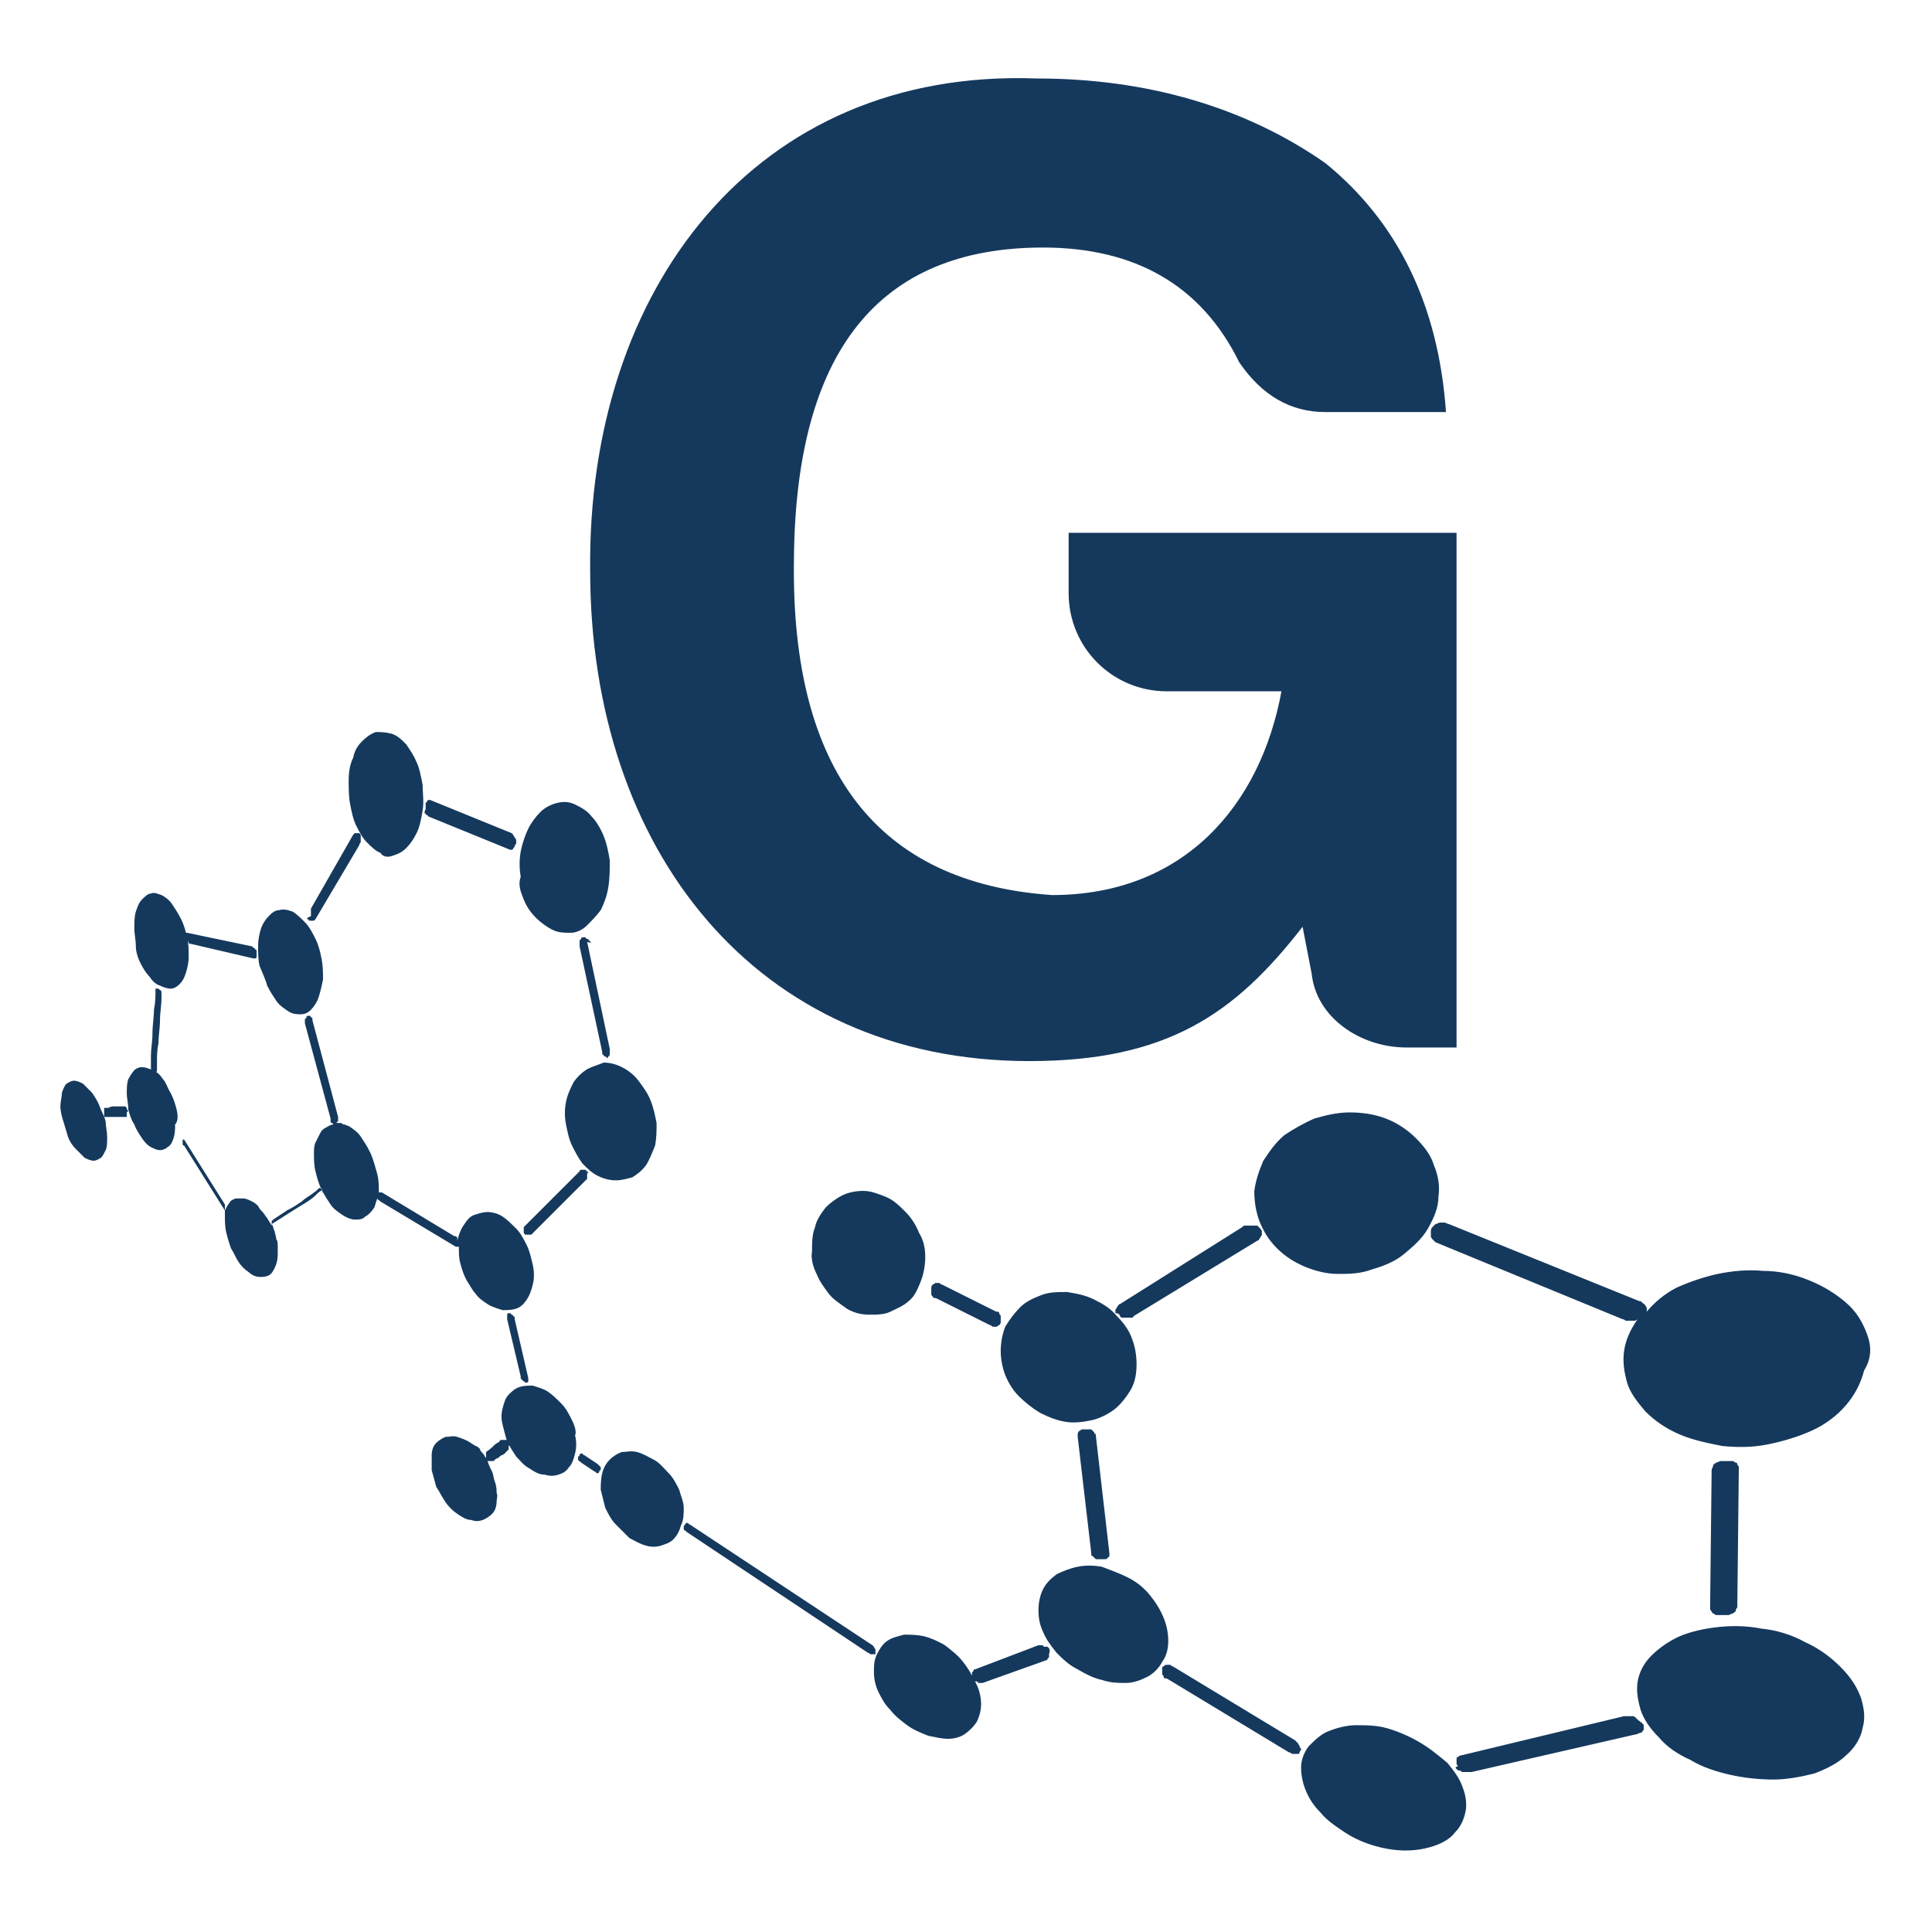
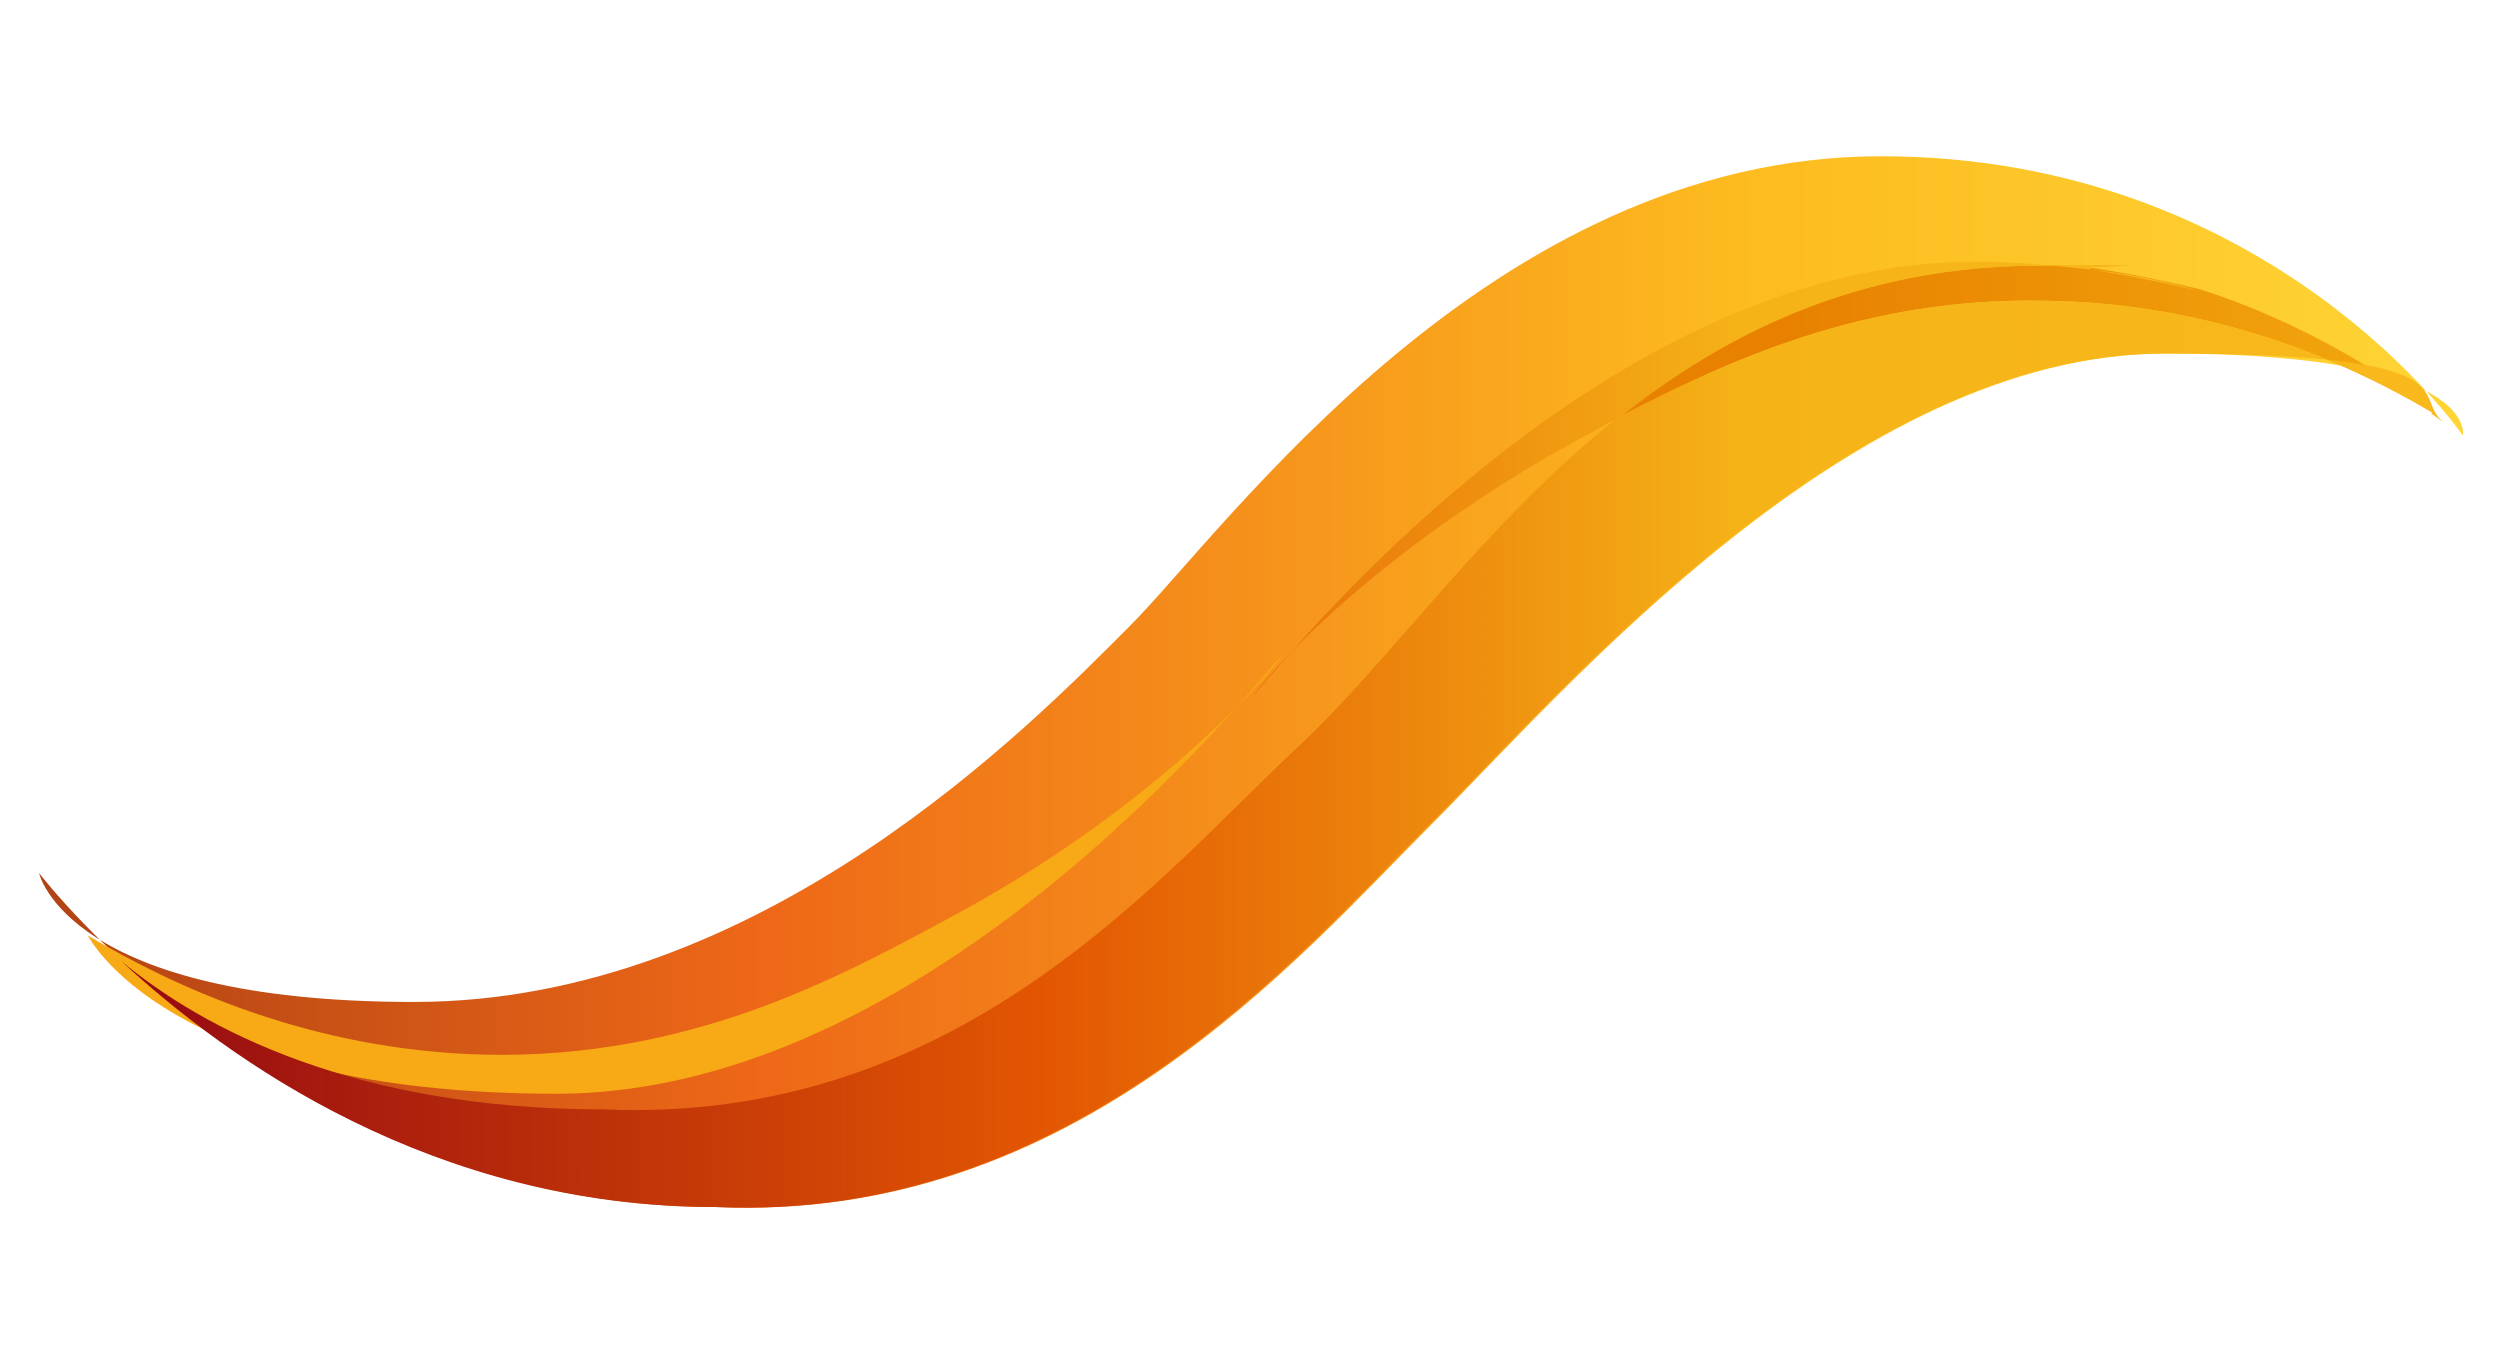
- <svg xmlns="http://www.w3.org/2000/svg" version="1.1" id="Capa_1" x="0px" y="0px" viewBox="0 0 128 128" style="enable-background:new 0 0 128 128;" xml:space="preserve">
-   <style type="text/css">
- 	.st0{fill:#15395D;}
- </style>
-   <g>
-     <path class="st0" d="M68.7,5.2c7.3,0,13.8,1.9,19.1,5.6c4.8,3.9,7.5,9.4,8,16.5h-8c-2.3,0-4.2-1.1-5.7-3.3c-2.5-5.1-6.9-7.6-13-7.6   c-10.9,0-16.4,6.9-16.5,20.7C52.4,51,58.1,58.5,69.7,59.3c8.7,0,13.8-5.9,15.2-13.5h-7.6c-3.6,0-6.5-2.9-6.5-6.5v-4h25.7v34.1h-3.3   c-3.1,0-6-2-6.3-4.9l-0.6-3.1c-4.5,5.8-9,8.9-18.1,8.9c-18.1,0-29.1-14-29.1-32.5C38.9,19.2,50,4.5,68.7,5.2z" />
-     <path class="st0" d="M20.4,60.9C20.4,61,20.4,61,20.4,60.9C20.4,61,20.4,61,20.4,60.9c0.1,0.1,0.1,0.1,0.1,0.1c0,0,0,0,0,0   c0,0,0,0,0.1,0c0,0,0,0,0.1,0c0,0,0,0,0.1,0c0,0,0,0,0.1-0.1l2.9-4.9c0,0,0-0.1,0.1-0.2c0-0.1,0-0.1,0-0.2c0-0.1,0-0.1,0-0.2   c0-0.1,0-0.1-0.1-0.2c0,0,0,0,0,0c0,0,0,0,0,0c0,0,0,0,0,0c0,0,0,0,0,0c0,0,0,0-0.1,0c0,0,0,0-0.1,0c0,0,0,0-0.1,0c0,0,0,0-0.1,0.1   l-2.8,4.9c0,0,0,0.1,0,0.1c0,0.1,0,0.1,0,0.2c0,0.1,0,0.1,0,0.2C20.3,60.8,20.3,60.9,20.4,60.9z M12.4,62.3   C12.4,62.3,12.4,62.3,12.4,62.3c0.1,0.1,0.1,0.1,0.1,0.2c0,0,0,0,0,0c0,0,0,0,0,0c0,0,0,0,0,0s0,0,0,0l4.3,1c0,0,0.1,0,0.1,0   c0,0,0.1,0,0.1-0.1c0,0,0-0.1,0-0.1c0,0,0-0.1,0-0.2c0-0.1,0-0.1,0-0.1c0,0,0-0.1-0.1-0.1c0,0,0-0.1-0.1-0.1c0,0-0.1-0.1-0.1-0.1   l0,0l-4.3-0.9c0,0-0.1,0-0.1,0c0,0,0,0-0.1,0.1c0,0,0,0.1,0,0.1c0,0,0,0.1,0,0.1c0,0,0,0.1,0,0.1C12.4,62.2,12.4,62.2,12.4,62.3z    M17.7,65.3c0.2,0.4,0.4,0.7,0.6,1c0.2,0.3,0.5,0.5,0.8,0.7c0.3,0.2,0.6,0.2,0.8,0.2c0.3,0,0.5-0.1,0.7-0.3   c0.2-0.2,0.4-0.5,0.5-0.8c0.1-0.3,0.2-0.7,0.3-1.2c0-0.5,0-0.9-0.1-1.4c-0.1-0.5-0.2-0.9-0.4-1.3c-0.2-0.4-0.4-0.8-0.7-1.1   c-0.3-0.3-0.5-0.5-0.8-0.7c-0.3-0.1-0.6-0.2-0.9-0.1c-0.3,0-0.5,0.2-0.7,0.4c-0.2,0.2-0.4,0.5-0.5,0.8c-0.1,0.3-0.2,0.7-0.2,1.2   c0,0.4,0,0.9,0.1,1.3C17.4,64.5,17.6,64.9,17.7,65.3z M34.7,59.6c0.2,0.5,0.5,0.9,0.8,1.2c0.3,0.3,0.7,0.6,1.1,0.8   c0.4,0.2,0.8,0.2,1.2,0.2c0.4,0,0.8-0.2,1.1-0.5c0.3-0.3,0.6-0.6,0.9-1c0.2-0.4,0.4-0.9,0.5-1.5c0.1-0.6,0.1-1.2,0.1-1.8   c-0.1-0.6-0.2-1.1-0.4-1.6c-0.2-0.5-0.5-1-0.8-1.3c-0.3-0.4-0.7-0.6-1.1-0.8c-0.4-0.2-0.8-0.2-1.2-0.1c-0.4,0.1-0.8,0.3-1.1,0.6   c-0.3,0.3-0.6,0.7-0.8,1.1c-0.2,0.4-0.4,1-0.5,1.5c-0.1,0.6-0.1,1.1,0,1.7C34.3,58.6,34.5,59.1,34.7,59.6z M11.7,73.5   c-0.1-0.4-0.2-0.7-0.4-1.1c-0.2-0.3-0.3-0.7-0.5-0.9c-0.2-0.3-0.4-0.5-0.7-0.6c-0.2-0.1-0.5-0.2-0.7-0.2c-0.2,0-0.4,0.1-0.5,0.2   c-0.1,0.1-0.3,0.4-0.4,0.6c-0.1,0.3-0.1,0.6-0.1,0.9c0,0.4,0.1,0.7,0.1,1.1c0.1,0.4,0.2,0.7,0.4,1c0.1,0.3,0.3,0.6,0.5,0.9   c0.2,0.3,0.4,0.5,0.6,0.6c0.2,0.1,0.4,0.2,0.6,0.2c0.2,0,0.4-0.1,0.5-0.2c0.2-0.1,0.3-0.3,0.4-0.6c0.1-0.3,0.1-0.6,0.1-0.9   C11.8,74.3,11.8,73.9,11.7,73.5z M28.2,53.9c0,0.1,0.1,0.1,0.1,0.1c0,0,0.1,0.1,0.1,0.1l5.4,2.2c0,0,0.1,0,0.1,0c0,0,0.1,0,0.1-0.1   c0,0,0.1-0.1,0.1-0.1c0-0.1,0-0.1,0.1-0.2c0-0.1,0-0.1,0-0.2c0-0.1,0-0.1-0.1-0.2c0-0.1-0.1-0.1-0.1-0.2c0,0-0.1-0.1-0.1-0.1   l-5.4-2.2c0,0-0.1,0-0.1,0c0,0-0.1,0-0.1,0.1c0,0-0.1,0.1-0.1,0.1c0,0.1,0,0.1,0,0.2c0,0.1,0,0.1,0,0.2   C28.1,53.8,28.1,53.9,28.2,53.9z M8.5,73.6C8.5,73.5,8.5,73.5,8.5,73.6c-0.1-0.1-0.1-0.1-0.1-0.2c0,0,0,0-0.1-0.1c0,0,0,0,0,0   c0,0,0,0,0,0c0,0,0,0,0,0c0,0,0,0,0,0c0,0-0.1,0-0.3,0c-0.1,0-0.3,0-0.4,0c-0.1,0-0.3,0-0.4,0.1c-0.1,0-0.2,0-0.2,0c0,0,0,0-0.1,0   c0,0,0,0,0,0.1c0,0,0,0.1,0,0.1c0,0,0,0.1,0,0.1c0,0,0,0.1,0,0.1c0,0,0,0.1,0,0.1s0,0,0,0.1c0,0,0,0,0.1,0c0,0,0,0,0,0c0,0,0,0,0,0   c0,0,0,0,0,0c0,0,0,0,0,0c0.1,0,0.2,0,0.4,0c0.1,0,0.3,0,0.4,0c0.1,0,0.2,0,0.3,0c0.1,0,0.2,0,0.2,0c0,0,0,0,0.1,0c0,0,0,0,0-0.1   c0,0,0-0.1,0-0.1c0,0,0-0.1,0-0.1C8.5,73.6,8.5,73.6,8.5,73.6z M6.6,73.3c-0.1-0.3-0.3-0.6-0.5-0.9c-0.2-0.2-0.4-0.4-0.6-0.6   c-0.2-0.1-0.4-0.2-0.6-0.2c-0.2,0-0.3,0.1-0.5,0.2c-0.1,0.1-0.2,0.3-0.3,0.6C4.1,72.7,4,73,4,73.3c0,0.3,0.1,0.7,0.2,1   c0.1,0.3,0.2,0.7,0.3,1c0.1,0.3,0.3,0.6,0.5,0.8c0.2,0.2,0.4,0.4,0.6,0.6c0.2,0.1,0.4,0.2,0.6,0.2c0.2,0,0.3-0.1,0.5-0.2   c0.1-0.1,0.2-0.3,0.3-0.5c0.1-0.2,0.1-0.5,0.1-0.9c0-0.3-0.1-0.7-0.1-1C6.9,73.9,6.7,73.6,6.6,73.3z M10.6,65.6   C10.6,65.6,10.6,65.5,10.6,65.6l-0.1-0.1c0,0-0.1,0-0.1,0c0,0,0,0-0.1,0c0,0,0,0,0,0.1c0,0,0,0.1,0,0.1c0,0.3,0,0.7-0.1,1.2   c0,0.5-0.1,1-0.1,1.6c0,0.5-0.1,1-0.1,1.4c0,0.4,0,0.6,0,0.7c0,0,0,0.1,0,0.1c0,0,0,0.1,0,0.1c0,0,0,0.1,0.1,0.1   c0,0,0.1,0.1,0.1,0.1c0,0,0.1,0,0.1,0c0,0,0,0,0.1,0c0,0,0,0,0-0.1c0,0,0-0.1,0-0.1c0,0,0-0.2,0-0.5c0-0.3,0-0.7,0.1-1.2   c0-0.5,0.1-1,0.1-1.5c0-0.5,0.1-1,0.1-1.5c0,0,0-0.1,0-0.1c0,0,0-0.1,0-0.1C10.7,65.7,10.7,65.6,10.6,65.6z M39.1,62.4   c0,0,0-0.1-0.1-0.1c0,0,0-0.1-0.1-0.1c0,0-0.1,0-0.1-0.1c0,0,0,0,0,0c0,0,0,0,0,0c0,0,0,0-0.1,0c0,0,0,0-0.1,0c0,0-0.1,0-0.1,0.1   c0,0-0.1,0.1-0.1,0.1c0,0.1,0,0.1,0,0.2c0,0.1,0,0.1,0,0.2l1.5,7c0,0,0,0.1,0,0.1c0,0,0,0.1,0.1,0.1c0,0,0,0.1,0.1,0.1   c0,0,0.1,0,0.1,0.1c0,0,0,0,0,0s0,0,0,0c0,0,0,0,0,0c0,0,0,0,0,0c0,0,0.1,0,0.1-0.1c0,0,0.1-0.1,0.1-0.1c0-0.1,0-0.1,0-0.2   c0-0.1,0-0.1,0-0.2l-1.5-7.1C39.2,62.5,39.2,62.5,39.1,62.4z M72.5,94.9c0,0-0.1-0.1-0.1-0.1c0,0-0.1-0.1-0.1-0.1c0,0,0,0-0.1,0   c0,0,0,0-0.1,0c0,0,0,0-0.1,0c0,0,0,0-0.1,0c-0.1,0-0.1,0-0.2,0c-0.1,0-0.1,0.1-0.2,0.1c0,0-0.1,0.1-0.1,0.2c0,0.1,0,0.1,0,0.2   l0.9,7.7c0,0,0,0.1,0,0.1c0,0,0,0.1,0.1,0.1c0,0,0.1,0.1,0.1,0.1c0,0,0.1,0.1,0.1,0.1c0,0,0,0,0.1,0c0,0,0,0,0.1,0c0,0,0,0,0.1,0   c0,0,0,0,0.1,0c0.1,0,0.1,0,0.2,0c0.1,0,0.1,0,0.2-0.1c0,0,0.1-0.1,0.1-0.1c0-0.1,0-0.1,0-0.2l-0.9-7.8c0,0,0-0.1,0-0.1   C72.5,95,72.5,95,72.5,94.9z M96.5,117.2C96.5,117.2,96.5,117.2,96.5,117.2c0.1,0.1,0.1,0.1,0.2,0.1c0.1,0,0.1,0.1,0.2,0.1   c0.1,0,0.1,0,0.2,0c0.1,0,0.1,0,0.2,0c0.1,0,0.1,0,0.2,0l10.9-2.5c0.1,0,0.2-0.1,0.3-0.1c0.1,0,0.1-0.1,0.2-0.2c0-0.1,0-0.1,0-0.2   c0-0.1,0-0.2-0.1-0.2c0,0,0-0.1-0.1-0.1c0,0,0,0-0.1-0.1c0,0-0.1,0-0.1-0.1c0,0-0.1,0-0.1-0.1c-0.1,0-0.1-0.1-0.2-0.1   c-0.1,0-0.1,0-0.2,0c-0.1,0-0.1,0-0.2,0c-0.1,0-0.1,0-0.2,0l-10.8,2.6c-0.1,0-0.2,0.1-0.2,0.1c-0.1,0-0.1,0.1-0.1,0.2   c0,0.1,0,0.1,0,0.2c0,0.1,0,0.1,0.1,0.2C96.4,117.1,96.4,117.1,96.5,117.2C96.4,117.2,96.5,117.2,96.5,117.2z M84.6,82.7   c0.5,0.5,1.1,0.9,1.8,1.2c0.7,0.3,1.5,0.5,2.2,0.5c0.8,0,1.5,0,2.3-0.3c0.7-0.2,1.5-0.5,2.1-1c0.6-0.5,1.2-1,1.6-1.7   c0.4-0.7,0.7-1.4,0.7-2.1c0.1-0.7,0-1.4-0.3-2.1c-0.2-0.7-0.7-1.3-1.2-1.8c-0.5-0.5-1.2-1-2-1.3c-0.8-0.3-1.6-0.4-2.4-0.4   c-0.8,0-1.6,0.2-2.3,0.4c-0.7,0.3-1.4,0.7-2,1.1c-0.6,0.5-1,1.1-1.4,1.7c-0.3,0.7-0.5,1.3-0.6,2c0,0.7,0.1,1.3,0.3,1.9   C83.7,81.6,84.1,82.2,84.6,82.7z M38.9,77.6C38.9,77.6,38.9,77.6,38.9,77.6C38.8,77.6,38.8,77.5,38.9,77.6   c-0.1-0.1-0.1-0.1-0.1-0.1c0,0-0.1,0-0.1,0c0,0-0.1,0-0.1,0c0,0-0.1,0-0.1,0c0,0-0.1,0-0.1,0.1l-3.6,3.6c0,0-0.1,0.1-0.1,0.1   c0,0,0,0.1,0,0.1c0,0.1,0,0.1,0,0.2c0,0.1,0,0.1,0.1,0.2c0,0,0,0,0,0c0,0,0,0,0,0c0,0,0,0,0,0c0,0,0,0,0,0c0,0,0.1,0,0.1,0   c0,0,0.1,0,0.1,0c0,0,0.1,0,0.1,0c0,0,0,0,0.1,0l3.6-3.6c0,0,0.1-0.1,0.1-0.1c0,0,0-0.1,0-0.2c0-0.1,0-0.1,0-0.2   C39,77.8,39,77.7,38.9,77.6C38.9,77.6,38.9,77.6,38.9,77.6z M94,115.4c-0.7-0.4-1.4-0.7-2.1-0.9c-0.7-0.2-1.4-0.2-2.1-0.2   c-0.6,0-1.3,0.2-1.8,0.4c-0.5,0.2-0.9,0.6-1.3,1c-0.3,0.4-0.5,0.9-0.5,1.4c0,0.5,0.1,1,0.3,1.5c0.2,0.5,0.5,1,1,1.5   c0.4,0.5,1,0.9,1.6,1.3c0.6,0.4,1.3,0.7,2,0.9c0.7,0.2,1.4,0.3,2,0.3c0.7,0,1.3-0.1,1.9-0.3c0.6-0.2,1.1-0.5,1.4-0.9   c0.4-0.4,0.6-0.9,0.7-1.4c0.1-0.5,0-1.1-0.2-1.6c-0.2-0.6-0.6-1.1-1-1.6C95.3,116.3,94.7,115.8,94,115.4z M74.2,87.2   C74.2,87.2,74.3,87.2,74.2,87.2c0.1,0.1,0.1,0.1,0.1,0.1c0,0,0,0,0.1,0c0,0,0,0,0.1,0c0,0,0.1,0,0.1,0c0,0,0.1,0,0.2,0   c0.1,0,0.1,0,0.2,0c0,0,0.1,0,0.1-0.1l8.2-5c0.1,0,0.1-0.1,0.2-0.2c0-0.1,0.1-0.1,0.1-0.2c0-0.1,0-0.2,0-0.2c0-0.1-0.1-0.2-0.1-0.2   c0,0,0,0-0.1-0.1c0,0,0,0-0.1-0.1c0,0,0,0-0.1,0c0,0,0,0-0.1,0c-0.1,0-0.1,0-0.2,0c-0.1,0-0.1,0-0.2,0c-0.1,0-0.1,0-0.2,0   c-0.1,0-0.1,0-0.2,0.1l-8.1,5.1c-0.1,0-0.1,0.1-0.2,0.2c0,0.1-0.1,0.1-0.1,0.2c0,0.1,0,0.1,0,0.2C74.1,87,74.2,87.1,74.2,87.2z    M38.8,70.9c-0.3,0.2-0.6,0.5-0.8,0.8c-0.2,0.4-0.4,0.8-0.5,1.3c-0.1,0.5-0.1,1,0,1.5c0.1,0.5,0.2,1,0.4,1.4   c0.2,0.4,0.4,0.8,0.7,1.2c0.3,0.3,0.6,0.6,1,0.8c0.4,0.2,0.8,0.3,1.2,0.3c0.4,0,0.7-0.1,1.1-0.2c0.3-0.2,0.6-0.4,0.9-0.8   c0.2-0.3,0.4-0.8,0.6-1.3c0.1-0.5,0.1-1,0.1-1.5c-0.1-0.5-0.2-1-0.4-1.5c-0.2-0.5-0.5-0.9-0.8-1.3c-0.3-0.4-0.7-0.7-1.1-0.9   c-0.4-0.2-0.8-0.3-1.2-0.3C39.5,70.6,39.1,70.7,38.8,70.9z M67.5,92.5c0.4,0.4,0.9,0.8,1.4,1.1c0.6,0.3,1.1,0.5,1.7,0.6   c0.6,0.1,1.2,0,1.7-0.1c0.5-0.1,1.1-0.4,1.5-0.7c0.4-0.3,0.8-0.8,1.1-1.3c0.3-0.5,0.4-1.1,0.4-1.7c0-0.6-0.1-1.2-0.3-1.7   c-0.2-0.6-0.6-1.1-1-1.5c-0.4-0.5-0.9-0.8-1.5-1.1c-0.6-0.3-1.2-0.4-1.8-0.5c-0.6,0-1.2,0-1.7,0.2c-0.5,0.2-1,0.4-1.4,0.8   c-0.4,0.4-0.7,0.8-1,1.3c-0.2,0.5-0.3,1.1-0.3,1.6c0,0.5,0.1,1.1,0.3,1.6C66.8,91.6,67.1,92.1,67.5,92.5z M54.1,84.4   c0.2,0.5,0.5,0.9,0.8,1.3c0.3,0.4,0.8,0.7,1.2,1c0.5,0.3,1,0.4,1.5,0.4c0.5,0,1,0,1.4-0.2c0.4-0.2,0.9-0.4,1.2-0.7   c0.4-0.3,0.6-0.8,0.8-1.3c0.2-0.5,0.3-1.1,0.3-1.6c0-0.6-0.1-1.1-0.4-1.6c-0.2-0.5-0.5-1-0.9-1.4c-0.4-0.4-0.8-0.8-1.3-1   c-0.5-0.2-1-0.4-1.5-0.4c-0.5,0-1,0.1-1.4,0.3c-0.4,0.2-0.8,0.5-1.1,0.8c-0.3,0.4-0.6,0.8-0.7,1.3c-0.2,0.5-0.2,1-0.2,1.6   C53.7,83.4,53.9,84,54.1,84.4z M61.8,85.9c0,0.1,0.1,0.1,0.2,0.1l3.6,1.8c0.1,0,0.1,0.1,0.2,0.1c0.1,0,0.1,0,0.2,0   c0.1,0,0.1-0.1,0.2-0.1c0,0,0.1-0.1,0.1-0.2c0-0.1,0-0.1,0-0.2c0-0.1,0-0.1,0-0.2c0-0.1-0.1-0.1-0.1-0.2c0-0.1-0.1-0.1-0.2-0.1   l-3.6-1.8c-0.1,0-0.1-0.1-0.2-0.1c-0.1,0-0.1,0-0.2,0c-0.1,0-0.1,0.1-0.2,0.1c0,0-0.1,0.1-0.1,0.2c0,0.1,0,0.1,0,0.2   c0,0.1,0,0.1,0,0.2C61.7,85.8,61.7,85.8,61.8,85.9z M21.4,79c0,0,0-0.1,0-0.1c0,0,0-0.1-0.1-0.1c0,0,0,0-0.1-0.1c0,0,0,0,0,0   c0,0,0,0,0,0c0,0,0,0,0,0c0,0,0,0,0,0c0,0,0,0,0,0c0,0,0,0,0,0c0,0,0,0,0,0c0,0,0,0,0,0c-0.1,0-0.2,0.2-0.4,0.3   c-0.2,0.2-0.5,0.3-0.8,0.6c-0.3,0.2-0.6,0.4-1,0.6c-0.3,0.2-0.6,0.4-0.9,0.6c0,0,0,0-0.1,0.1c0,0,0,0.1,0,0.1c0,0,0,0.1,0,0.1   c0,0,0,0.1,0,0.1c-0.1-0.2-0.2-0.3-0.3-0.5c-0.1-0.1-0.2-0.3-0.3-0.4c-0.1-0.1-0.2-0.2-0.3-0.4c-0.1-0.1-0.2-0.2-0.4-0.3   c-0.2-0.1-0.4-0.2-0.6-0.2c-0.2,0-0.3,0-0.5,0c-0.2,0.1-0.3,0.1-0.4,0.3c-0.1,0.1-0.2,0.3-0.3,0.5c0,0,0,0,0-0.1c0,0,0,0,0-0.1   c0,0,0,0,0-0.1c0,0,0,0,0-0.1l-2.7-4.3c0,0,0,0,0,0c0,0,0,0,0,0c0,0,0,0,0,0c0,0,0,0,0,0c0,0,0,0-0.1,0c0,0,0,0,0,0c0,0,0,0,0,0   c0,0,0,0,0,0c0,0,0,0.1,0,0.1c0,0,0,0.1,0,0.1c0,0,0,0.1,0,0.1c0,0,0,0.1,0.1,0.1l2.7,4.3c0,0,0,0,0,0c0,0,0,0,0,0c0,0,0,0,0,0   c0,0,0,0,0,0c0,0,0,0,0,0c0,0,0,0,0,0s0,0,0,0c0,0,0,0,0,0c0,0,0,0.1,0,0.1c0,0,0,0.1,0,0.1c0,0,0,0.1,0,0.1c0,0,0,0.1,0,0.1   c0,0.3,0,0.7,0.1,1.1c0.1,0.4,0.2,0.7,0.3,1c0.2,0.3,0.3,0.6,0.5,0.9c0.2,0.3,0.4,0.5,0.7,0.7c0.2,0.2,0.5,0.3,0.7,0.3   c0.2,0,0.4,0,0.6-0.1c0.2-0.1,0.3-0.3,0.4-0.5c0.1-0.2,0.2-0.5,0.2-0.9c0-0.2,0-0.3,0-0.5c0-0.2,0-0.4-0.1-0.5   c0-0.2-0.1-0.4-0.1-0.5c-0.1-0.2-0.1-0.4-0.2-0.5c0,0,0,0,0,0c0,0,0,0,0,0c0,0,0,0,0,0c0,0,0,0,0,0c0,0,0,0,0,0c0,0,0,0,0,0   c0,0,0,0,0,0c0,0,0,0,0,0c0.8-0.5,1.4-0.9,1.9-1.2c0.5-0.3,0.8-0.5,1-0.7c0.2-0.2,0.3-0.3,0.4-0.3c0-0.1,0-0.1,0-0.2   C21.4,79.1,21.4,79.1,21.4,79z M9.3,63.8c0.2,0.4,0.4,0.7,0.6,0.9c0.2,0.3,0.4,0.5,0.7,0.6c0.2,0.1,0.5,0.2,0.7,0.2   c0.2,0,0.4-0.1,0.6-0.3c0.2-0.2,0.3-0.4,0.4-0.7c0.1-0.3,0.2-0.7,0.2-1.1c0-0.4,0-0.9-0.1-1.3c-0.1-0.4-0.2-0.8-0.4-1.2   c-0.2-0.4-0.4-0.7-0.6-1c-0.2-0.3-0.5-0.5-0.7-0.6c-0.3-0.1-0.5-0.2-0.7-0.1c-0.2,0-0.4,0.2-0.6,0.4c-0.2,0.2-0.3,0.5-0.4,0.8   c-0.1,0.3-0.1,0.7-0.1,1.1c0,0.4,0.1,0.8,0.1,1.2C9,63,9.1,63.4,9.3,63.8z M86.1,115.7c0-0.1-0.1-0.1-0.1-0.2   c-0.1-0.1-0.1-0.1-0.2-0.2l-8.1-4.9c-0.1,0-0.1-0.1-0.2-0.1c-0.1,0-0.1,0-0.2,0c-0.1,0-0.1,0-0.2,0.1c-0.1,0-0.1,0.1-0.1,0.1   c0,0.1,0,0.1,0,0.2c0,0.1,0,0.1,0,0.2c0,0.1,0.1,0.1,0.1,0.2c0,0.1,0.1,0.1,0.2,0.1l8.1,4.9c0.1,0,0.2,0.1,0.2,0.1   c0.1,0,0.2,0,0.2,0c0.1,0,0.1,0,0.2,0c0.1,0,0.1-0.1,0.1-0.1c0-0.1,0.1-0.1,0.1-0.2C86.2,115.8,86.1,115.8,86.1,115.7z M123.7,88.4   c-0.3-0.8-0.7-1.5-1.4-2.1c-0.7-0.6-1.5-1.1-2.5-1.5c-1-0.4-2-0.6-3-0.6c-1-0.1-2,0-3,0.2c-0.9,0.2-1.8,0.5-2.7,0.9   c-0.8,0.4-1.5,1-2,1.6c0-0.1,0-0.1,0-0.2c0-0.1,0-0.1-0.1-0.2c0-0.1-0.1-0.1-0.2-0.2c-0.1-0.1-0.1-0.1-0.2-0.1l-12.6-5.1   c-0.1,0-0.2-0.1-0.3-0.1c-0.1,0-0.2,0-0.3,0c-0.1,0-0.2,0.1-0.3,0.1c-0.1,0.1-0.1,0.1-0.2,0.2c-0.1,0.1-0.1,0.2-0.1,0.3   c0,0.1,0,0.2,0,0.3c0,0.1,0.1,0.2,0.1,0.2c0.1,0.1,0.1,0.1,0.2,0.2l12.4,5.1c0.1,0,0.2,0.1,0.2,0.1c0.1,0,0.2,0,0.3,0   c0.1,0,0.2,0,0.3,0c0.1,0,0.2-0.1,0.2-0.1c-0.5,0.7-0.8,1.4-0.9,2.1c-0.1,0.7,0,1.4,0.2,2.1c0.2,0.7,0.7,1.3,1.2,1.9   c0.6,0.6,1.3,1.1,2.2,1.5c0.9,0.4,1.9,0.6,2.9,0.8c1,0.1,2,0.1,3-0.1c1-0.2,2-0.5,2.9-0.9c0.9-0.4,1.7-1,2.3-1.7   c0.6-0.7,1-1.5,1.2-2.3C124,90,124,89.2,123.7,88.4z M74.6,111.5c0.5,0,1-0.2,1.4-0.4c0.4-0.2,0.8-0.6,1-1c0.3-0.4,0.4-0.9,0.4-1.4   c0-0.5-0.1-1-0.3-1.5c-0.2-0.5-0.5-1-0.9-1.5c-0.4-0.5-0.9-0.9-1.5-1.2c-0.6-0.3-1.2-0.5-1.7-0.7c-0.6-0.1-1.1-0.1-1.6,0   c-0.5,0.1-1,0.3-1.4,0.5c-0.4,0.3-0.7,0.6-0.9,1c-0.2,0.4-0.3,0.9-0.3,1.4c0,0.5,0.1,1,0.3,1.4c0.2,0.5,0.5,0.9,0.9,1.4   c0.4,0.4,0.8,0.8,1.4,1.1c0.5,0.3,1.1,0.6,1.6,0.7C73.6,111.5,74.1,111.5,74.6,111.5z M113.5,106.9c0.1,0,0.1,0.1,0.2,0.1   c0,0,0.1,0,0.1,0s0.1,0,0.1,0c0,0,0.1,0,0.1,0c0,0,0.1,0,0.1,0c0.1,0,0.2,0,0.4,0c0.1,0,0.2-0.1,0.3-0.1c0.1-0.1,0.2-0.1,0.2-0.2   c0-0.1,0.1-0.2,0.1-0.2l0.1-9.1c0-0.1,0-0.1,0-0.2c0-0.1-0.1-0.1-0.1-0.2c0-0.1-0.1-0.1-0.1-0.1c-0.1,0-0.1-0.1-0.2-0.1   c0,0-0.1,0-0.1,0c0,0-0.1,0-0.1,0c0,0-0.1,0-0.1,0c0,0-0.1,0-0.1,0c-0.1,0-0.3,0-0.4,0c-0.1,0-0.2,0.1-0.3,0.1   c-0.1,0.1-0.2,0.1-0.2,0.2c0,0.1-0.1,0.2-0.1,0.3l-0.1,9c0,0.1,0,0.1,0,0.2c0,0.1,0.1,0.1,0.1,0.2   C113.4,106.8,113.5,106.9,113.5,106.9z M121.9,110.4c-0.6-0.6-1.4-1.2-2.3-1.6c-0.9-0.5-1.9-0.8-2.9-0.9c-1-0.2-2-0.2-2.9-0.1   c-0.9,0.1-1.8,0.3-2.5,0.6c-0.7,0.3-1.4,0.8-1.9,1.3c-0.5,0.5-0.8,1.1-0.9,1.7c-0.1,0.6,0,1.2,0.2,1.9c0.2,0.6,0.6,1.2,1.2,1.8   c0.5,0.6,1.2,1.1,2.1,1.5c0.8,0.5,1.8,0.8,2.7,1c0.9,0.2,1.9,0.3,2.8,0.3c0.9,0,1.9-0.2,2.7-0.4c0.8-0.3,1.6-0.7,2.1-1.2   c0.6-0.5,1-1.2,1.1-1.8c0.2-0.7,0.1-1.3-0.1-2C123,111.7,122.6,111.1,121.9,110.4z M58,109.6c0,0,0-0.1,0-0.1c0-0.1,0-0.1,0-0.2   c0-0.1-0.1-0.1-0.1-0.2c0,0-0.1-0.1-0.1-0.1l-12.1-8c0,0-0.1,0-0.1-0.1c0,0-0.1,0-0.1,0c0,0-0.1,0-0.1,0.1c0,0-0.1,0.1-0.1,0.1   c0,0,0,0.1,0,0.1c0,0,0,0.1,0,0.1c0,0,0,0.1,0.1,0.1c0,0,0.1,0.1,0.1,0.1l12,8c0.1,0,0.1,0.1,0.2,0.1c0.1,0,0.1,0,0.2,0   c0,0,0.1,0,0.1,0C58,109.7,58,109.7,58,109.6z M34.1,87.4c0,0,0-0.1,0-0.1c0,0,0-0.1-0.1-0.1c0,0,0-0.1-0.1-0.1c0,0,0,0-0.1-0.1   c0,0,0,0,0,0c0,0,0,0,0,0c0,0,0,0,0,0c0,0,0,0,0,0c0,0-0.1,0-0.1,0c0,0-0.1,0-0.1,0.1c0,0,0,0.1,0,0.1s0,0.1,0,0.2l0.9,3.8   c0,0,0,0.1,0,0.1c0,0,0,0.1,0.1,0.1c0,0,0,0.1,0.1,0.1c0,0,0,0,0.1,0.1c0,0,0,0,0,0c0,0,0,0,0,0c0,0,0,0,0,0c0,0,0,0,0,0   c0,0,0.1,0,0.1,0c0,0,0.1,0,0.1-0.1c0,0,0-0.1,0-0.1c0,0,0-0.1,0-0.1L34.1,87.4z M37.9,94.1c-0.2-0.4-0.4-0.8-0.7-1.1   c-0.3-0.3-0.6-0.6-0.9-0.8c-0.3-0.2-0.7-0.3-1-0.4c-0.3,0-0.6,0-0.9,0.1c-0.3,0.1-0.5,0.3-0.7,0.5c-0.2,0.2-0.3,0.5-0.4,0.9   c-0.1,0.4-0.1,0.7,0,1.1c0.1,0.4,0.2,0.8,0.3,1.1c0.2,0.4,0.4,0.7,0.6,1c0.3,0.3,0.5,0.6,0.9,0.8c0.3,0.2,0.6,0.4,1,0.4   c0.3,0.1,0.6,0.1,0.9,0c0.3-0.1,0.5-0.2,0.7-0.5c0.2-0.2,0.3-0.5,0.4-0.9c0.1-0.4,0.1-0.8,0-1.2C38.2,94.9,38.1,94.5,37.9,94.1z    M33.8,95.6C33.8,95.6,33.7,95.6,33.8,95.6c0-0.1-0.1-0.1-0.1-0.1c0,0,0,0,0-0.1c0,0,0,0-0.1,0c0,0,0,0-0.1,0c0,0,0,0-0.1,0   c0,0,0,0-0.1,0c0,0,0,0-0.1,0c0,0,0,0,0,0s-0.1,0-0.1,0.1c-0.1,0.1-0.2,0.1-0.3,0.2c-0.1,0.1-0.3,0.3-0.6,0.5c0,0,0,0,0,0.1   c0,0,0,0,0,0.1c0,0,0,0.1,0,0.1s0,0.1,0,0.1c-0.1-0.1-0.1-0.2-0.2-0.3c-0.1-0.1-0.2-0.2-0.2-0.3c-0.1-0.1-0.2-0.2-0.3-0.2   c-0.1-0.1-0.2-0.1-0.3-0.2c-0.3-0.2-0.6-0.3-0.9-0.4c-0.3-0.1-0.5,0-0.8,0c-0.2,0.1-0.4,0.2-0.6,0.4c-0.2,0.2-0.3,0.5-0.3,0.8   c0,0.3,0,0.7,0,1c0.1,0.4,0.2,0.7,0.3,1.1c0.2,0.3,0.4,0.7,0.6,1c0.2,0.3,0.5,0.6,0.8,0.8c0.3,0.2,0.6,0.4,0.9,0.4   c0.3,0.1,0.5,0.1,0.8,0c0.2-0.1,0.4-0.2,0.6-0.4c0.2-0.2,0.3-0.5,0.3-0.8c0-0.2,0.1-0.4,0-0.6c0-0.2,0-0.4-0.1-0.7   c-0.1-0.2-0.1-0.5-0.2-0.7c-0.1-0.2-0.2-0.4-0.3-0.7c0,0,0,0,0,0c0,0,0,0,0,0c0,0,0,0,0,0c0,0,0,0,0,0c0,0,0,0,0,0c0,0,0,0,0,0   c0,0,0,0,0,0c0,0,0,0,0,0c0,0,0,0,0.1,0c0,0,0,0,0.1,0c0,0,0,0,0.1,0c0,0,0,0,0.1,0c0.1-0.1,0.2-0.2,0.3-0.2   c0.1-0.1,0.2-0.2,0.3-0.2c0.1-0.1,0.2-0.1,0.2-0.2c0.1,0,0.1-0.1,0.1-0.1c0,0,0.1,0,0.1-0.1c0,0,0-0.1,0-0.1c0,0,0-0.1,0-0.1   C33.8,95.7,33.8,95.7,33.8,95.6z M26,56.7c0.3-0.1,0.6-0.2,0.9-0.5c0.3-0.3,0.5-0.6,0.7-1c0.2-0.4,0.3-0.9,0.4-1.5   c0.1-0.6,0-1.1,0-1.7c-0.1-0.5-0.2-1.1-0.4-1.5c-0.2-0.5-0.5-0.9-0.7-1.2c-0.3-0.3-0.6-0.6-1-0.7c-0.4-0.1-0.7-0.1-1-0.1   c-0.3,0.1-0.6,0.3-0.9,0.6c-0.3,0.3-0.5,0.6-0.6,1.1c-0.2,0.4-0.3,0.9-0.3,1.5c0,0.5,0,1.1,0.1,1.6c0.1,0.5,0.2,1,0.4,1.4   c0.2,0.4,0.4,0.8,0.7,1.1c0.3,0.3,0.6,0.6,0.9,0.7C25.4,56.8,25.7,56.8,26,56.7z M30.2,82.6C30.3,82.6,30.3,82.6,30.2,82.6   c0.1,0,0.1,0,0.1,0c0,0,0,0,0.1,0c0,0.4,0,0.8,0.1,1.1c0.1,0.4,0.2,0.7,0.4,1.1c0.2,0.3,0.4,0.7,0.6,0.9c0.2,0.3,0.5,0.5,0.8,0.7   c0.3,0.2,0.7,0.3,1,0.4c0.3,0,0.6,0,0.9-0.1c0.3-0.1,0.5-0.3,0.7-0.6c0.2-0.3,0.3-0.6,0.4-1c0.1-0.4,0.1-0.8,0-1.3   c-0.1-0.4-0.2-0.9-0.4-1.3c-0.2-0.4-0.4-0.8-0.7-1.1c-0.3-0.3-0.6-0.6-0.9-0.8c-0.3-0.2-0.7-0.3-1-0.3c-0.3,0-0.6,0.1-0.9,0.2   c-0.3,0.1-0.5,0.4-0.7,0.7c-0.2,0.3-0.3,0.6-0.4,1c0,0,0-0.1,0-0.1c0,0,0,0,0-0.1c0,0,0,0-0.1-0.1c0,0,0,0-0.1,0l-4.8-2.9   c0,0-0.1,0-0.1,0c0,0-0.1,0-0.1,0c0,0-0.1,0-0.1,0.1c0,0,0,0.1,0,0.1c0,0,0,0.1,0,0.1c0,0.1,0,0.1,0,0.1c0,0,0,0.1,0.1,0.1   c0,0,0.1,0.1,0.1,0.1L30.2,82.6C30.2,82.6,30.2,82.6,30.2,82.6z M39.7,97.1c0,0-0.1-0.1-0.1-0.1l-0.9-0.6c0,0-0.1,0-0.1-0.1   c0,0-0.1,0-0.1,0c0,0-0.1,0-0.1,0.1c0,0,0,0.1-0.1,0.1c0,0,0,0.1,0,0.1c0,0,0,0.1,0,0.1c0,0,0,0.1,0.1,0.1c0,0,0.1,0.1,0.1,0.1   l0.9,0.6c0,0,0.1,0,0.1,0.1c0,0,0.1,0,0.1,0c0,0,0.1,0,0.1-0.1c0,0,0-0.1,0.1-0.1c0,0,0-0.1,0-0.1c0,0,0-0.1,0-0.1   C39.8,97.2,39.8,97.2,39.7,97.1z M63.8,110.1c-0.3-0.4-0.8-0.8-1.2-1.1c-0.5-0.3-1-0.5-1.4-0.6c-0.5-0.1-0.9-0.1-1.3-0.1   c-0.4,0.1-0.8,0.2-1.1,0.4c-0.3,0.2-0.5,0.5-0.7,0.9c-0.2,0.4-0.2,0.8-0.2,1.2c0,0.4,0.1,0.9,0.3,1.3c0.2,0.4,0.4,0.8,0.8,1.2   c0.3,0.4,0.7,0.7,1.1,1c0.4,0.3,0.9,0.5,1.4,0.7c0.5,0.1,0.9,0.2,1.3,0.2c0.4,0,0.8-0.1,1.1-0.3c0.3-0.2,0.6-0.5,0.8-0.8   c0.2-0.4,0.3-0.8,0.3-1.2c0-0.4-0.1-0.9-0.3-1.3C64.4,111,64.2,110.6,63.8,110.1z M24.5,76.3c-0.2-0.4-0.4-0.7-0.6-1   c-0.2-0.3-0.5-0.5-0.8-0.7c-0.1,0-0.2-0.1-0.3-0.1c-0.1,0-0.2-0.1-0.2-0.1c-0.1,0-0.2,0-0.2,0c-0.1,0-0.2,0-0.2,0c0,0,0,0,0,0   c0,0,0,0,0,0c0,0,0,0,0,0c0,0,0,0,0,0c0,0,0,0,0,0c0,0,0,0,0,0c0,0,0.1,0,0.1,0c0,0,0-0.1,0.1-0.1c0,0,0-0.1,0-0.1c0,0,0-0.1,0-0.2   l-1.7-6.4c0,0,0-0.1,0-0.1c0,0,0-0.1-0.1-0.1c0,0,0-0.1-0.1-0.1c0,0,0,0-0.1,0c0,0,0,0,0,0c0,0,0,0,0,0c0,0,0,0,0,0c0,0,0,0,0,0   c0,0-0.1,0-0.1,0.1c0,0,0,0.1-0.1,0.1c0,0,0,0.1,0,0.1c0,0.1,0,0.1,0,0.2l1.7,6.3c0,0,0,0.1,0,0.1c0,0,0,0.1,0,0.1   c0,0,0,0.1,0.1,0.1c0,0,0,0,0.1,0.1c0,0,0,0,0,0c0,0,0,0,0,0c0,0,0,0,0,0c0,0,0,0,0,0c-0.2,0-0.3,0.1-0.5,0.2   c-0.2,0.1-0.3,0.2-0.4,0.4c-0.1,0.2-0.2,0.4-0.3,0.6c-0.1,0.2-0.1,0.5-0.1,0.7c0,0.4,0,0.8,0.1,1.2c0.1,0.4,0.2,0.8,0.4,1.2   c0.2,0.4,0.4,0.7,0.6,1c0.2,0.3,0.5,0.5,0.8,0.7c0.3,0.2,0.6,0.3,0.8,0.3c0.3,0,0.5,0,0.7-0.2c0.2-0.1,0.4-0.3,0.6-0.6   c0.1-0.3,0.2-0.6,0.3-1c0-0.4,0-0.8-0.1-1.2C24.8,77.1,24.7,76.7,24.5,76.3z M45.3,99.9c0-0.4-0.2-0.8-0.3-1.2   c-0.2-0.4-0.4-0.8-0.7-1.1c-0.3-0.3-0.6-0.7-1-0.9c-0.4-0.2-0.7-0.4-1.1-0.5c-0.4-0.1-0.7,0-1,0c-0.3,0.1-0.6,0.3-0.8,0.5   c-0.2,0.2-0.4,0.5-0.5,0.9c-0.1,0.4-0.1,0.8-0.1,1.1c0.1,0.4,0.2,0.8,0.3,1.2c0.2,0.4,0.4,0.8,0.7,1.1c0.3,0.3,0.6,0.6,0.9,0.9   c0.4,0.2,0.7,0.4,1.1,0.5c0.3,0.1,0.7,0.1,1,0c0.3-0.1,0.6-0.2,0.8-0.4c0.2-0.2,0.4-0.5,0.5-0.9C45.3,100.7,45.3,100.3,45.3,99.9z    M69.5,109.2C69.5,109.2,69.5,109.1,69.5,109.2c-0.1-0.1-0.1-0.1-0.1-0.1c0,0,0,0-0.1,0c0,0,0,0-0.1,0c0,0-0.1,0-0.1-0.1   c0,0-0.1,0-0.1,0c0,0-0.1,0-0.1,0c0,0-0.1,0-0.1,0l-4.2,1.6c-0.1,0-0.1,0-0.1,0.1c0,0-0.1,0.1-0.1,0.1c0,0,0,0.1,0,0.2   s0,0.1,0.1,0.2c0,0,0,0,0,0.1c0,0,0,0,0,0.1c0,0,0,0,0.1,0c0,0,0,0,0.1,0c0,0,0.1,0,0.1,0.1c0,0,0.1,0,0.1,0c0,0,0.1,0,0.1,0   c0,0,0.1,0,0.1,0l4.2-1.5c0.1,0,0.1-0.1,0.1-0.1c0,0,0.1-0.1,0.1-0.1c0-0.1,0-0.1,0-0.2C69.6,109.3,69.5,109.2,69.5,109.2z" />
-   </g>
+ <svg xmlns="http://www.w3.org/2000/svg" id="Capa_1" version="1.1" viewBox="0 0 128 69.9">
+   <defs>
+     <style>
+       .st0 {
+         fill: url(#Degradado_sin_nombre_36);
+       }
+ 
+       .st1 {
+         fill: url(#Degradado_sin_nombre_44);
+       }
+ 
+       .st2 {
+         fill: url(#Degradado_sin_nombre_28);
+       }
+ 
+       .st3 {
+         fill: #f8a916;
+       }
+ 
+       .st4 {
+         fill: #e6660c;
+       }
+     </style>
+     <linearGradient id="Degradado_sin_nombre_28" data-name="Degradado sin nombre 28" x1="2" y1="34.9" x2="126" y2="34.9" gradientUnits="userSpaceOnUse">
+       <stop offset="0" stop-color="#b04214" />
+       <stop offset=".3" stop-color="#ee6817" />
+       <stop offset=".7" stop-color="#fdbb1f" />
+       <stop offset="1" stop-color="#fed535" />
+     </linearGradient>
+     <linearGradient id="Degradado_sin_nombre_44" data-name="Degradado sin nombre 44" x1="82.8" y1="17.5" x2="124.5" y2="17.5" gradientUnits="userSpaceOnUse">
+       <stop offset=".2" stop-color="#e88000" />
+       <stop offset="1" stop-color="#f2a90e" />
+     </linearGradient>
+     <linearGradient id="Degradado_sin_nombre_36" data-name="Degradado sin nombre 36" x1="6.2" y1="37.6" x2="125.1" y2="37.6" gradientUnits="userSpaceOnUse">
+       <stop offset="0" stop-color="#950912" />
+       <stop offset=".4" stop-color="#e35702" />
+       <stop offset=".7" stop-color="#f5b317" />
+       <stop offset="1" stop-color="#f9b91c" />
+     </linearGradient>
+   </defs>
+   <path class="st2" d="M36.7,61.8c18.3.8,29.8-12.8,36.6-19.6,6.8-6.8,21.5-24.1,37.6-24.1s15.2,4.2,15.2,4.2c0,0-9.8-14.3-29.8-14.3s-33.5,19.1-38.5,24.1-18.8,19.2-36.6,19.2S2,44.7,2,44.7c0,0,13,17.1,34.7,17.1Z" />
+   <path class="st3" d="M4.5,47.9c4.2,2.5,11.3,5.9,20.4,6.1,10.3.2,17.8-3.8,23.7-7,11.1-5.9,17.1-13.3,17-13.4-.1-.2-17.1,22.4-37.1,22.4s-24-8.1-24-8.1Z" />
+   <path class="st1" d="M124.5,21.1c-4.2-2.5-11.1-5.6-19.8-5.7-9.3-.2-16.3,3.1-21.9,6,5.5-4.4,12.4-7.8,21.6-7.8s1.7,0,2.6.1c2,.3,3.9.7,5.6,1.1,0,0,0,0,0,0,5.4,1.7,9.8,4.6,11.9,6.2Z" />
+   <path class="st4" d="M64,35.8s.7-.9,2.1-2.4c-1.3,1.5-2.1,2.4-2.1,2.4Z" />
+   <path class="st0" d="M107,13.8c2,.3,3.9.7,5.6,1.1-1.7-.5-3.6-.9-5.6-1.1ZM124.5,21.1s0,0,0,0c-4.2-2.5-11.1-5.6-19.8-5.7-9.3-.2-16.3,3.1-21.9,6-6.7,5.3-11.5,12.3-16.3,16.8-7,6.5-17.3,19.4-35.6,18.6-12.7,0-20.5-4.1-24.7-7.6,5.5,5.1,16,12.6,30.4,12.6,18.3.8,29.8-12.8,36.6-19.6,6.8-6.8,21.5-24.1,37.6-24.1s12.6,2.2,14.3,3.5c-.2-.1-.4-.3-.6-.4ZM107,13.8c-1.8-.2-3.8-.4-5.9-.4-15.9,0-29.9,14.2-35,20,2.6-2.7,7.7-7.1,14.9-11,.6-.3,1.2-.7,1.9-1,5.5-4.4,12.4-7.8,21.6-7.8s1.7,0,2.6.1Z" />
</svg>
